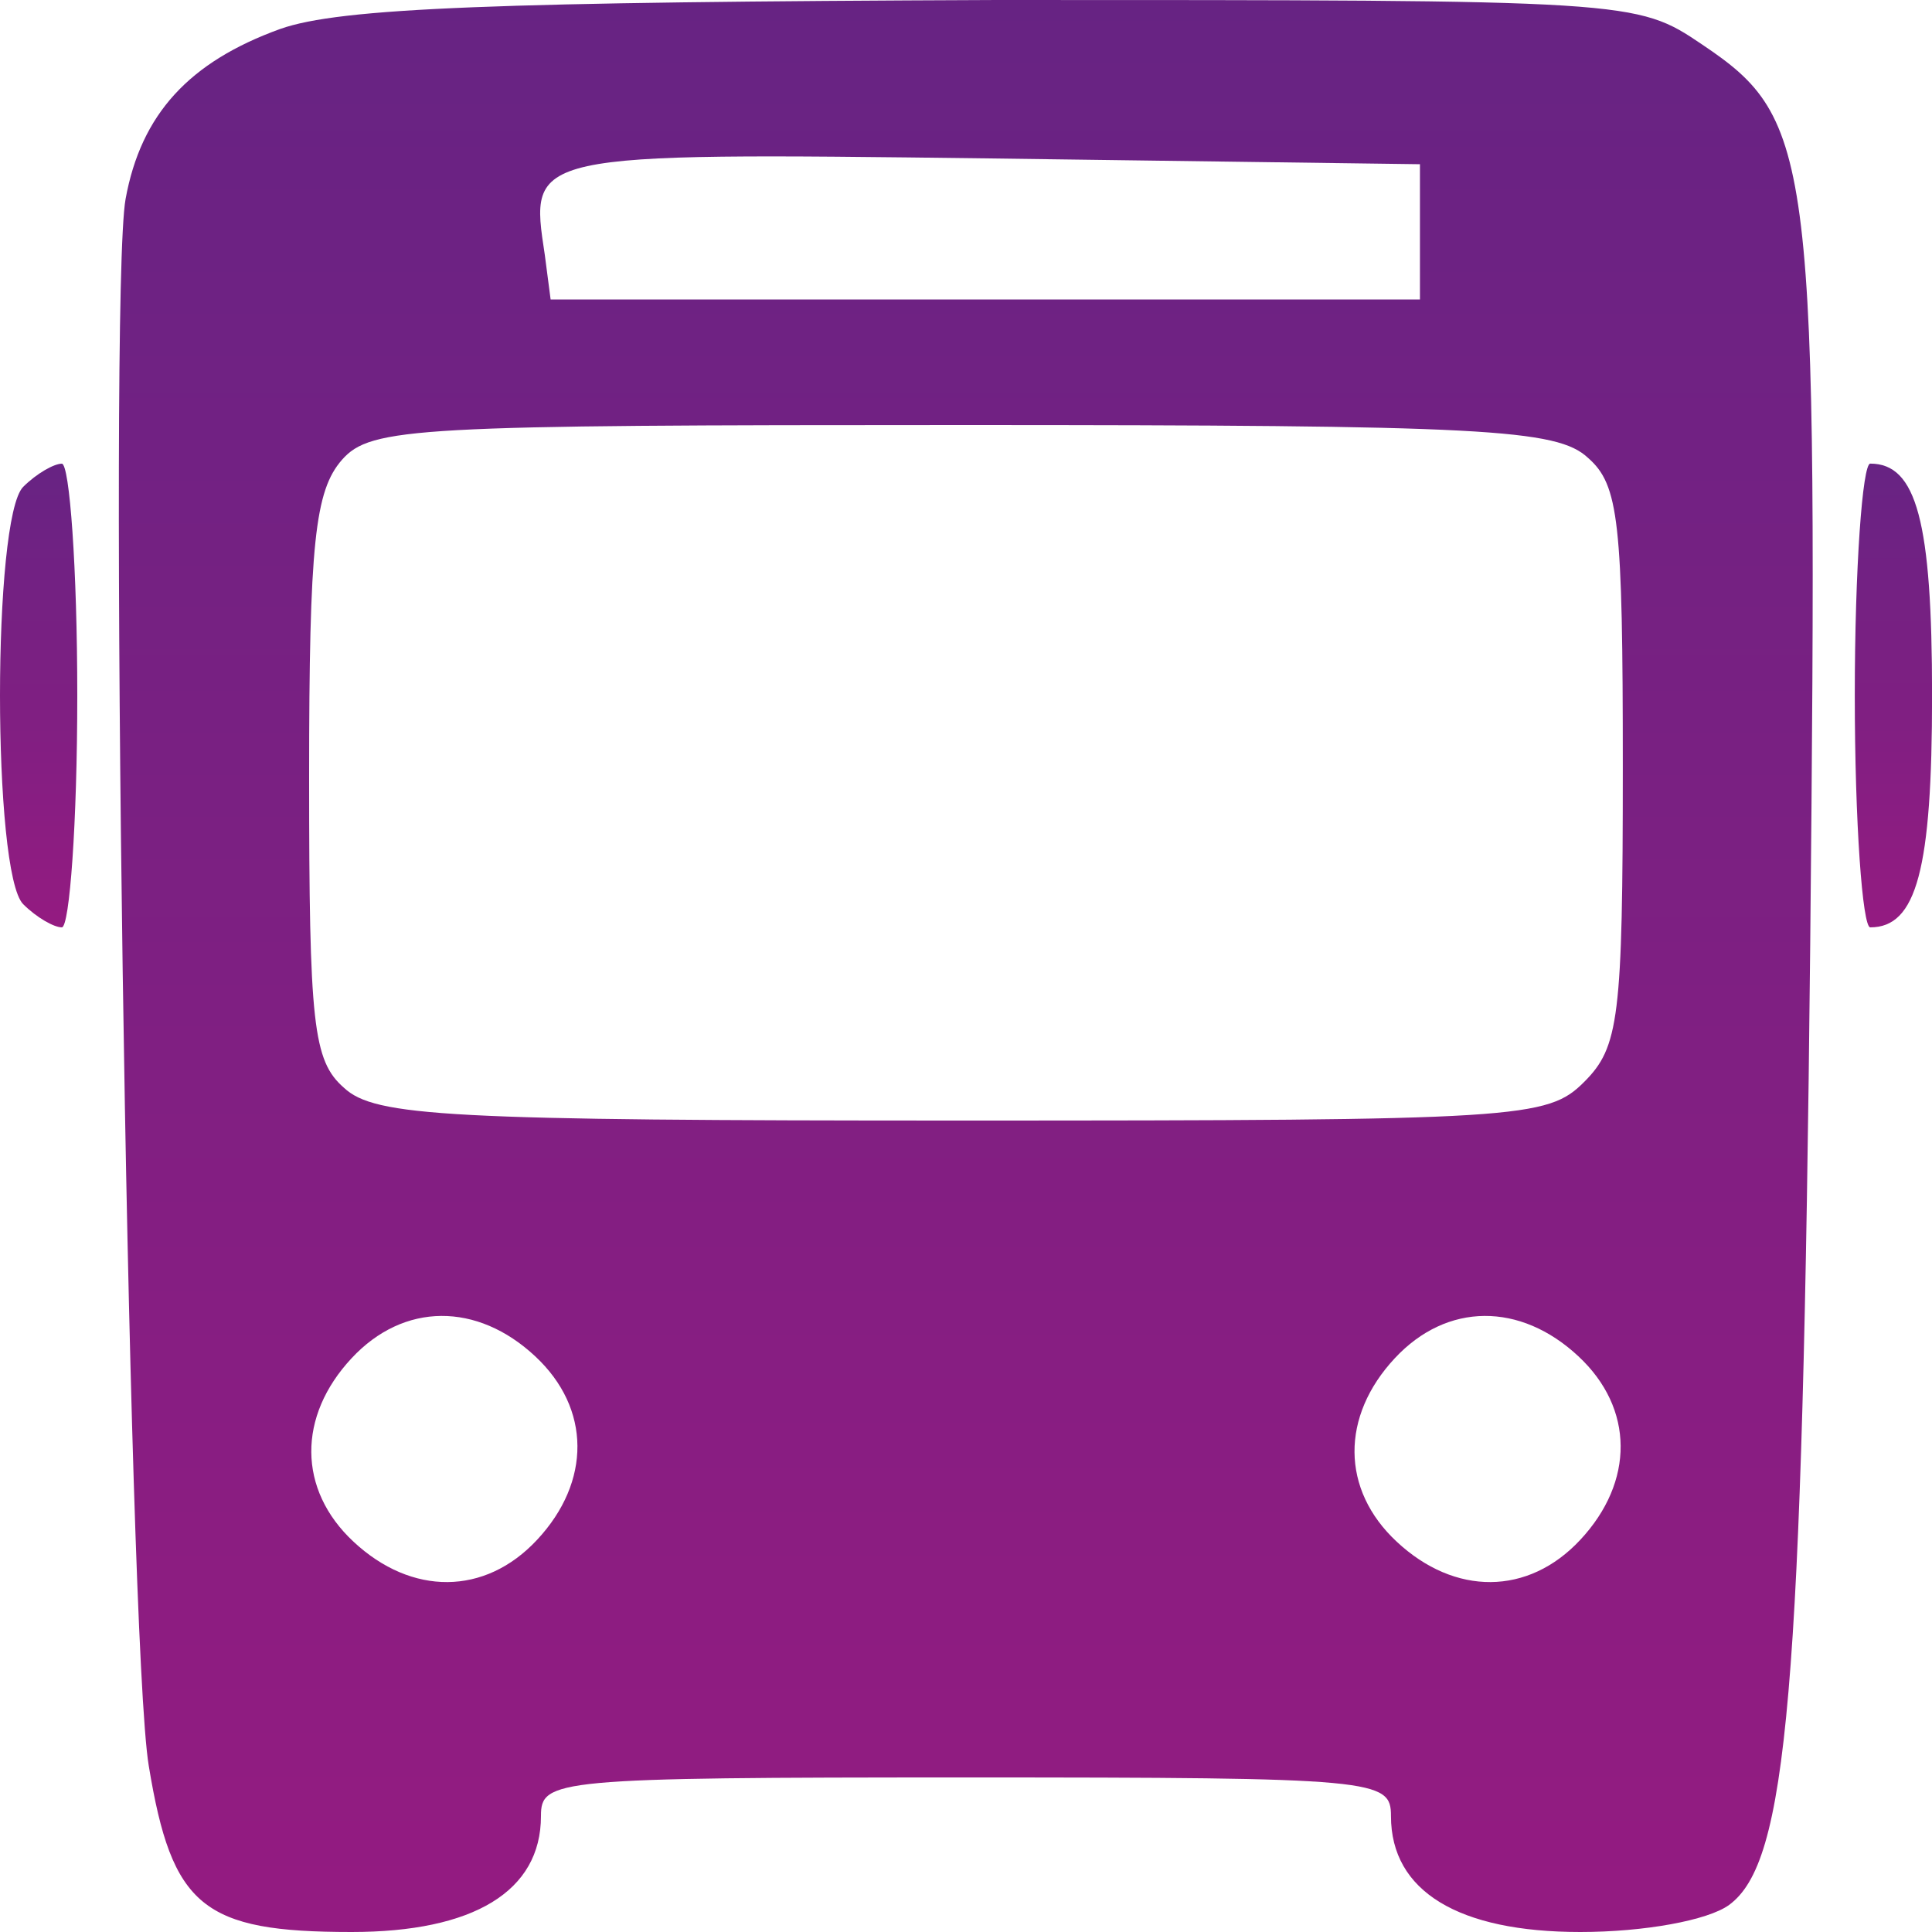
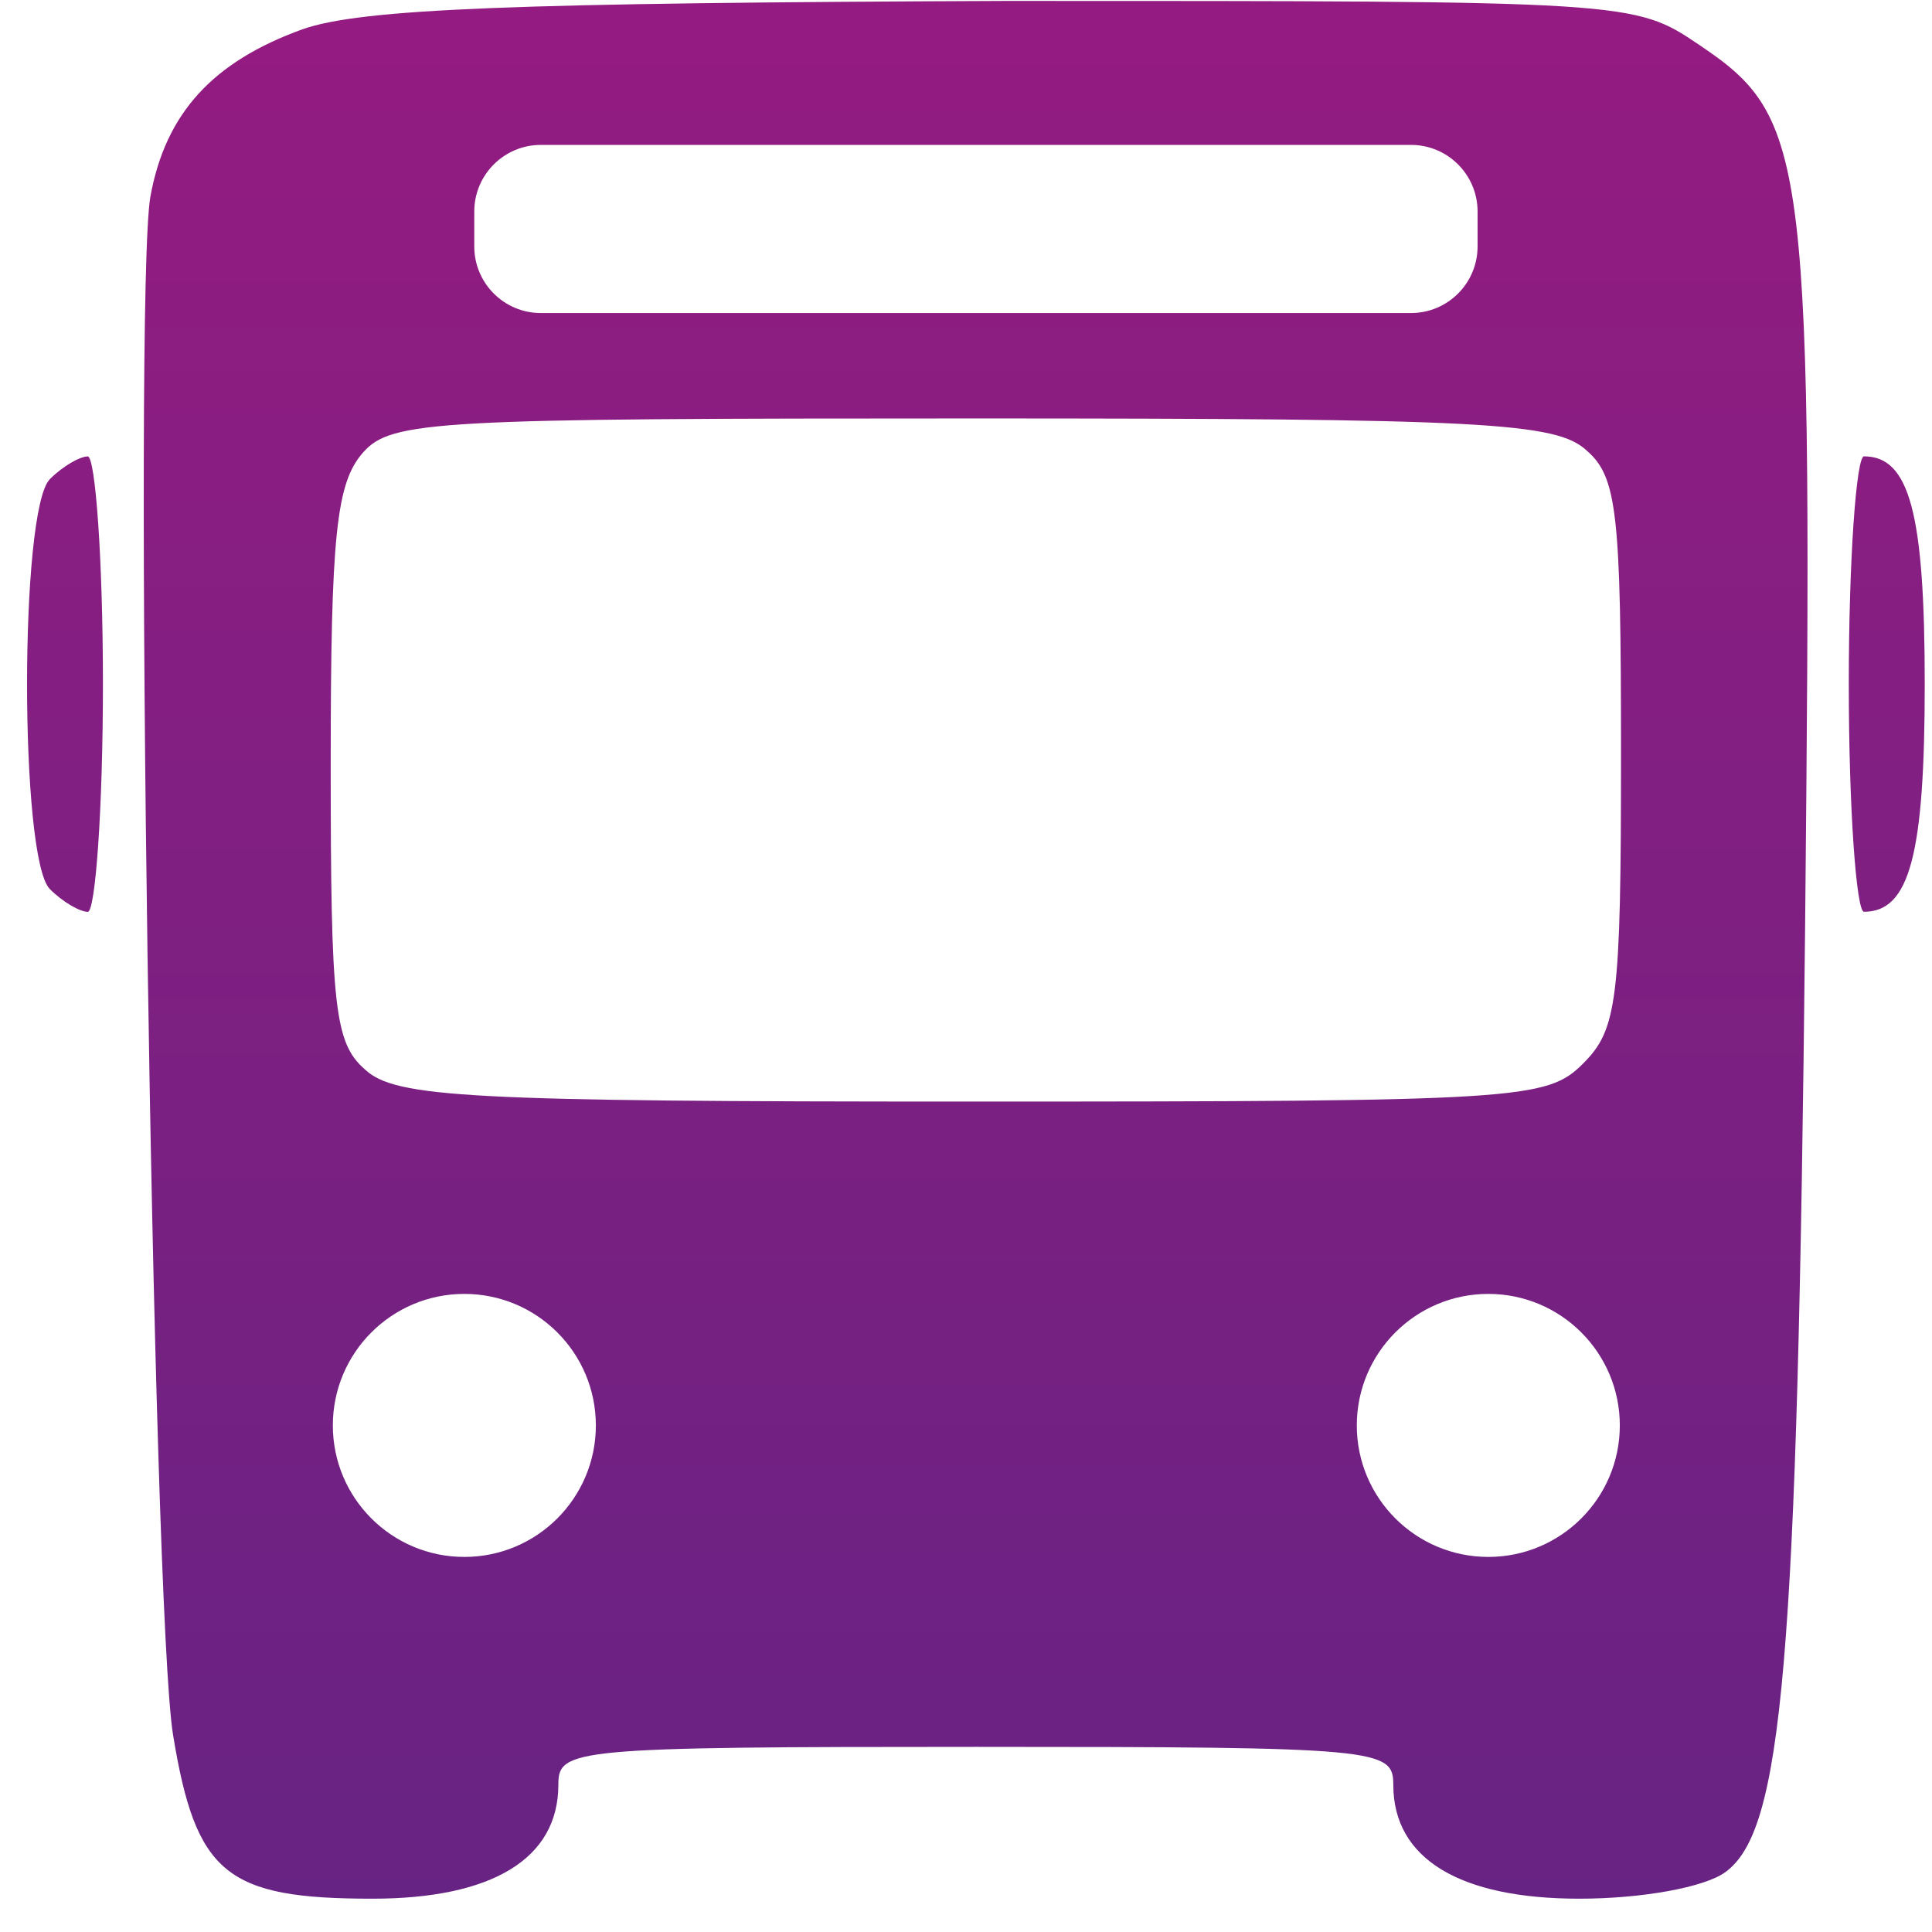
- <svg xmlns="http://www.w3.org/2000/svg" width="28" height="28" viewBox="0 0 28 28" fill="none">
-   <path d="M4.06 0.42C2.744 0.896 2.044 1.652 1.82 2.884C1.568 4.284 1.848 23.744 2.156 25.592C2.492 27.636 2.94 28 5.096 28C6.86 28 7.84 27.412 7.84 26.32C7.84 25.788 8.036 25.76 13.999 25.76C19.963 25.76 20.159 25.788 20.159 26.32C20.159 27.412 21.139 28 22.903 28C23.827 28 24.751 27.832 25.059 27.608C25.899 26.992 26.123 24.612 26.235 13.692C26.347 2.24 26.291 1.736 24.667 0.644C23.715 -5.72205e-06 23.659 -5.72205e-06 14.447 -5.72205e-06C7.196 0.028 4.928 0.112 4.06 0.42ZM20.579 3.36V4.34H14.28H7.98L7.896 3.696C7.672 2.212 7.616 2.212 14.335 2.296L20.579 2.38V3.36ZM23.015 6.636C23.463 7.028 23.519 7.56 23.519 11.116C23.519 14.756 23.463 15.176 22.959 15.68C22.427 16.212 22.035 16.24 13.944 16.24C6.496 16.24 5.432 16.184 4.984 15.764C4.536 15.372 4.48 14.84 4.48 11.256C4.48 7.868 4.564 7.112 4.956 6.664C5.376 6.188 6.02 6.16 13.944 6.16C21.503 6.16 22.567 6.216 23.015 6.636ZM7.756 19.656C8.568 20.412 8.568 21.476 7.784 22.316C7.028 23.128 5.964 23.128 5.124 22.344C4.312 21.588 4.312 20.524 5.096 19.684C5.852 18.872 6.916 18.872 7.756 19.656ZM22.875 19.656C23.687 20.412 23.687 21.476 22.903 22.316C22.147 23.128 21.083 23.128 20.243 22.344C19.431 21.588 19.431 20.524 20.215 19.684C20.971 18.872 22.035 18.872 22.875 19.656Z" fill="url(#paint0_linear_1236_1413)" />
-   <path d="M0.336 7.056C-0.112 7.504 -0.112 12.656 0.336 13.104C0.532 13.3 0.784 13.44 0.896 13.44C1.008 13.44 1.12 11.928 1.12 10.08C1.12 8.232 1.008 6.72 0.896 6.72C0.784 6.72 0.532 6.86 0.336 7.056Z" fill="url(#paint1_linear_1236_1413)" />
-   <path d="M26.881 10.079C26.881 11.928 26.993 13.44 27.105 13.44C27.777 13.44 28.001 12.6 28.001 10.079C28.001 7.559 27.777 6.719 27.105 6.719C26.993 6.719 26.881 8.231 26.881 10.079Z" fill="url(#paint2_linear_1236_1413)" />
+ <svg xmlns="http://www.w3.org/2000/svg" width="29" height="29" fill="none">
+   <path fill="url(#a)" d="M.748 7.193c-.456.456-.456 5.697 0 6.152.199.2.455.342.57.342.113 0 .227-1.538.227-3.418 0-1.88-.114-3.418-.228-3.418s-.37.142-.57.342Z" />
+   <path fill="url(#b)" d="M27.751 10.268c0 1.88.114 3.418.228 3.418.684 0 .912-.854.912-3.418 0-2.563-.228-3.418-.912-3.418-.114 0-.228 1.538-.228 3.418Z" />
+   <path fill="url(#c)" fill-rule="evenodd" d="M4.536.441c-1.338.485-2.05 1.254-2.278 2.507C2 4.372 2.286 24.17 2.599 26.05c.342 2.08.798 2.45 2.991 2.45 1.795 0 2.791-.598 2.791-1.71 0-.54.2-.569 6.267-.569s6.266.029 6.266.57c0 1.11.997 1.709 2.791 1.709.94 0 1.88-.17 2.194-.399.854-.626 1.082-3.048 1.196-14.157C27.209 2.293 27.152 1.78 25.5.67 24.53.014 24.474.014 15.103.014 7.726.043 5.42.128 4.536.441Zm19.796 10.882c0-3.618-.057-4.16-.513-4.558-.456-.427-1.538-.484-9.228-.484-8.06 0-8.716.028-9.143.513-.399.455-.484 1.224-.484 4.671 0 3.646.056 4.187.512 4.586.456.427 1.538.484 9.115.484 8.231 0 8.63-.028 9.171-.57.513-.512.57-.94.57-4.642ZM6.97 23.37a1.974 1.974 0 1 0 0-3.948 1.974 1.974 0 0 0 0 3.948Zm15.37 0a1.974 1.974 0 1 0 0-3.948 1.974 1.974 0 0 0 0 3.948ZM21.18 2.175H8.119a1 1 0 0 0-1 1v.524a1 1 0 0 0 1 1h13.06a1 1 0 0 0 1-1v-.524a1 1 0 0 0-1-1Z" clip-rule="evenodd" />
  <defs>
-     <linearGradient id="paint0_linear_1236_1413" x1="13.997" y1="28" x2="13.997" y2="-5.72205e-06" gradientUnits="userSpaceOnUse">
+     <linearGradient id="a" x1="14.648" x2="14.648" y1=".014" y2="28.499" gradientUnits="userSpaceOnUse">
      <stop stop-color="#941B81" />
-       <stop offset="0.458" stop-color="#801F82" />
+       <stop offset=".458" stop-color="#801F82" />
      <stop offset="1" stop-color="#672383" />
    </linearGradient>
-     <linearGradient id="paint1_linear_1236_1413" x1="0.56" y1="13.44" x2="0.56" y2="6.72" gradientUnits="userSpaceOnUse">
+     <linearGradient id="b" x1="14.648" x2="14.648" y1=".014" y2="28.499" gradientUnits="userSpaceOnUse">
      <stop stop-color="#941B81" />
-       <stop offset="0.458" stop-color="#801F82" />
+       <stop offset=".458" stop-color="#801F82" />
      <stop offset="1" stop-color="#672383" />
    </linearGradient>
-     <linearGradient id="paint2_linear_1236_1413" x1="27.441" y1="13.44" x2="27.441" y2="6.719" gradientUnits="userSpaceOnUse">
+     <linearGradient id="c" x1="14.648" x2="14.648" y1=".014" y2="28.499" gradientUnits="userSpaceOnUse">
      <stop stop-color="#941B81" />
-       <stop offset="0.458" stop-color="#801F82" />
+       <stop offset=".458" stop-color="#801F82" />
      <stop offset="1" stop-color="#672383" />
    </linearGradient>
  </defs>
</svg>
